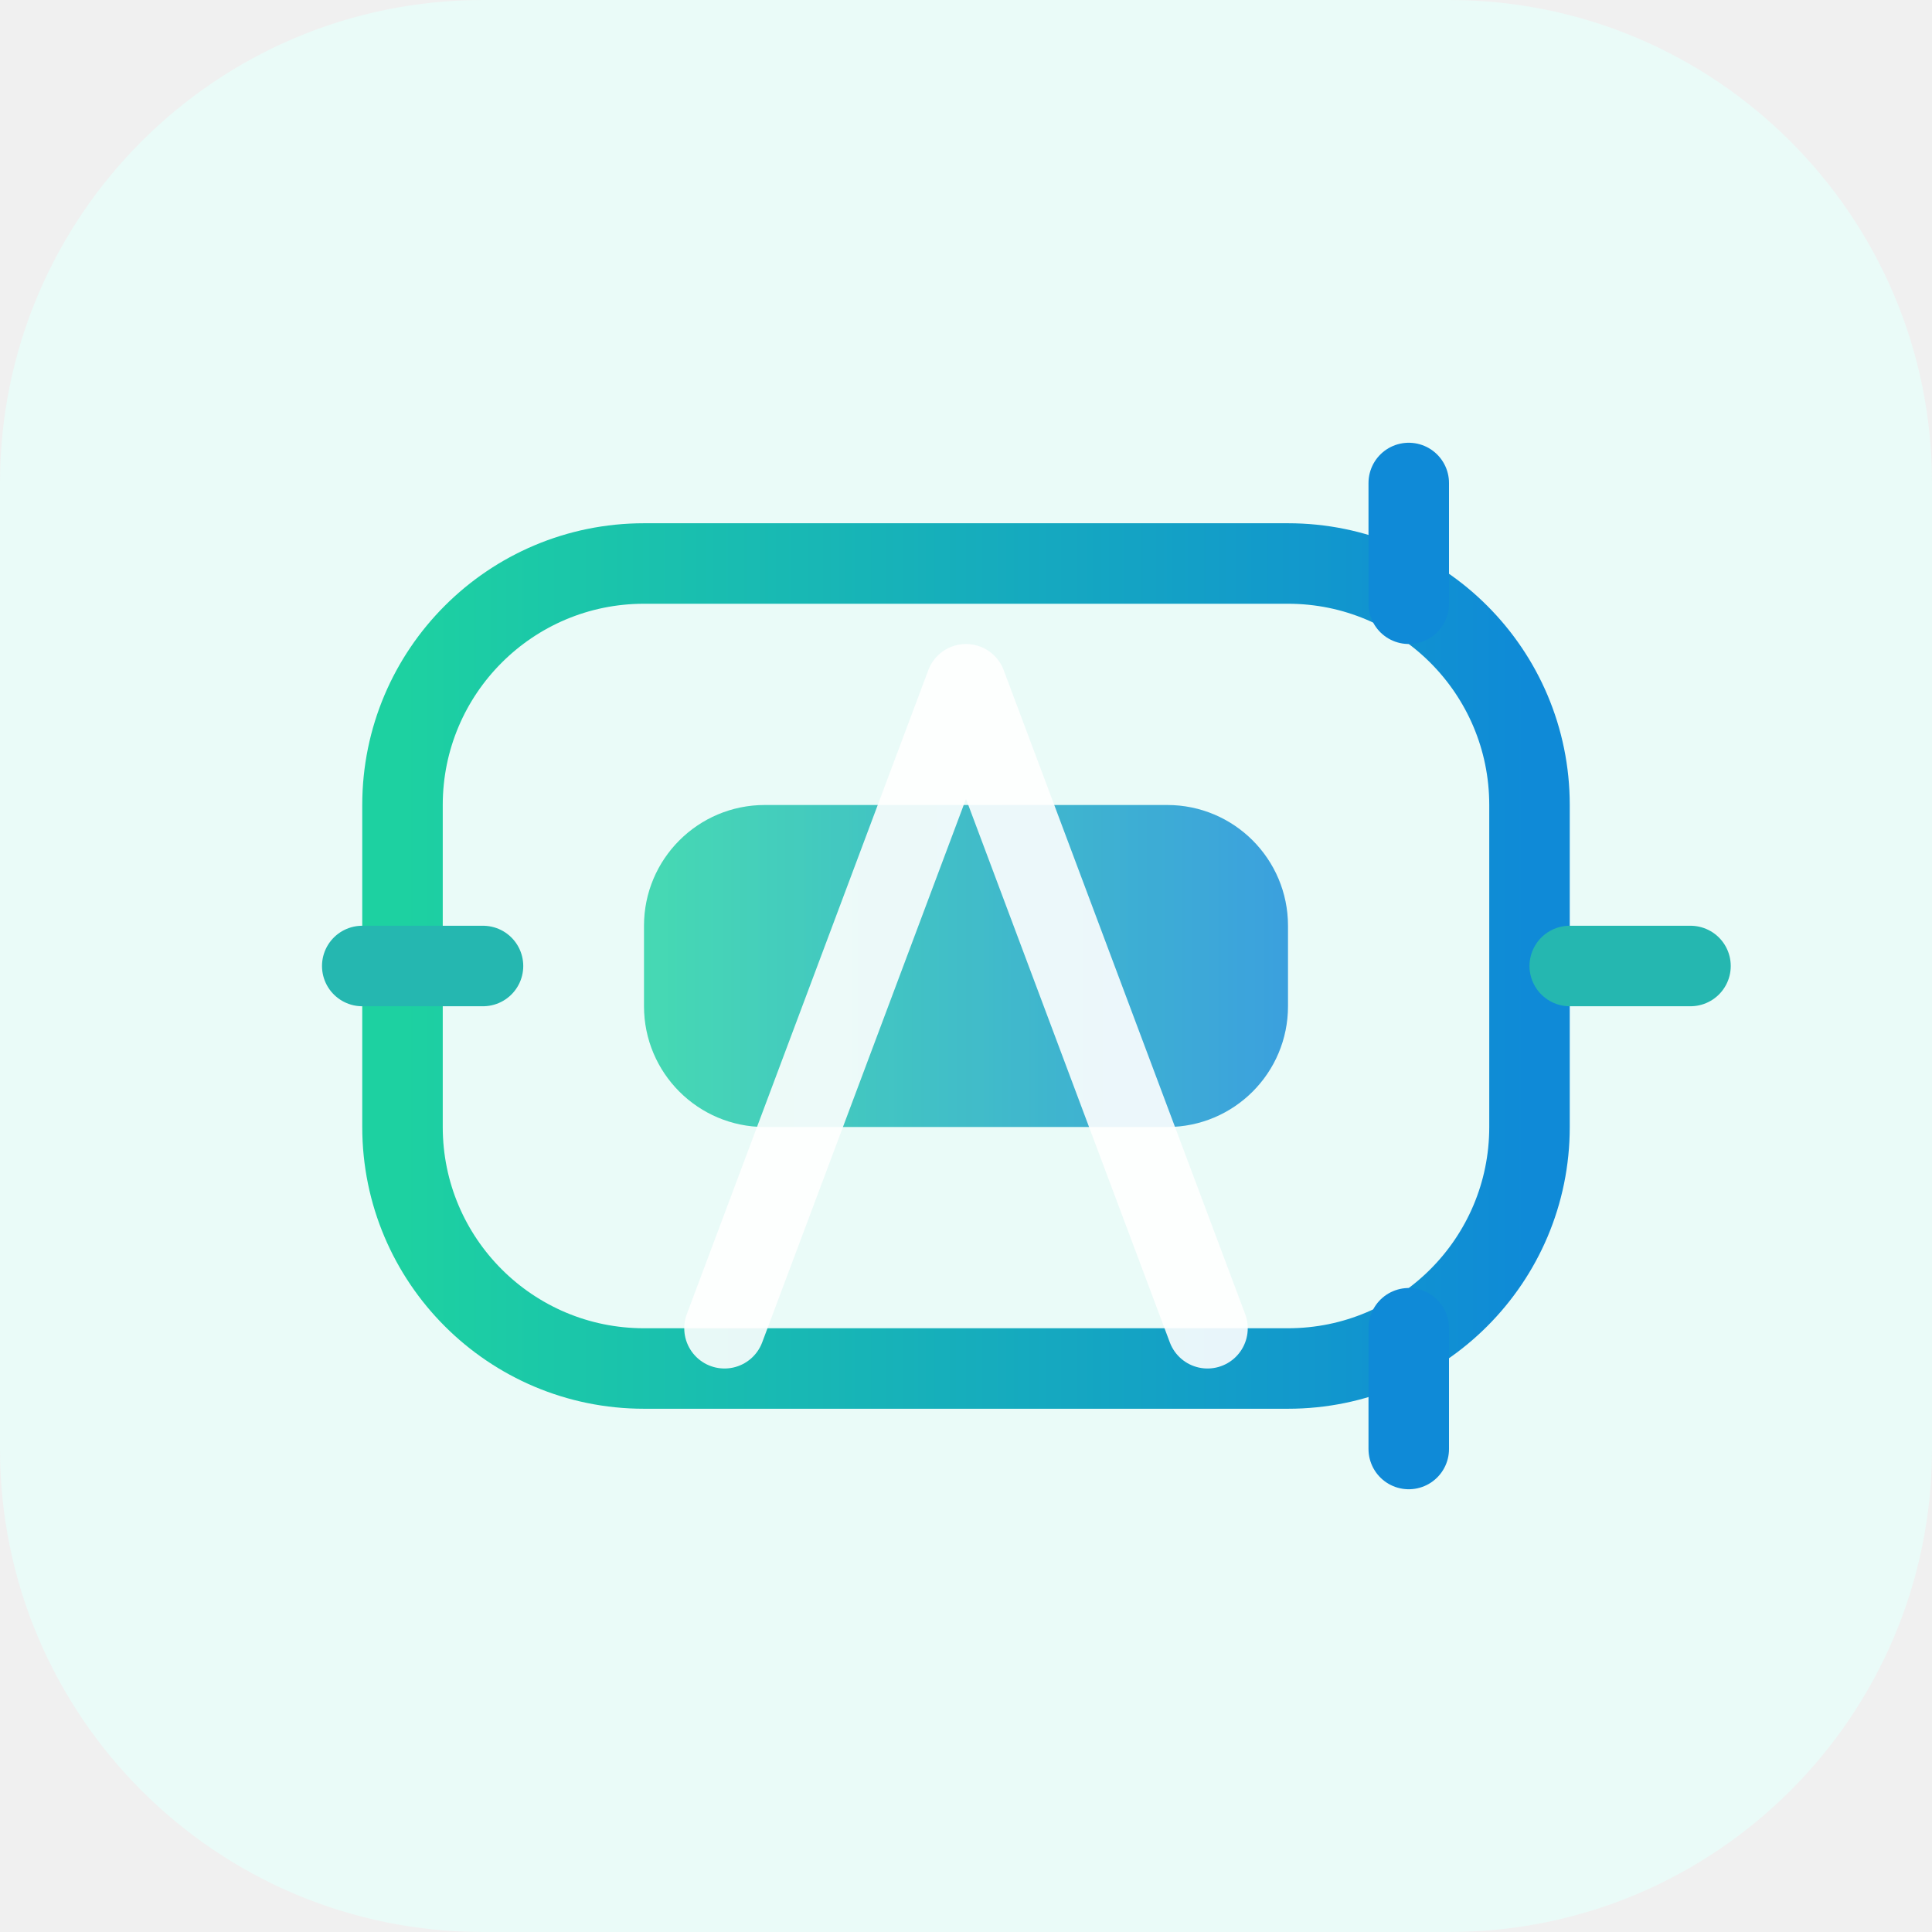
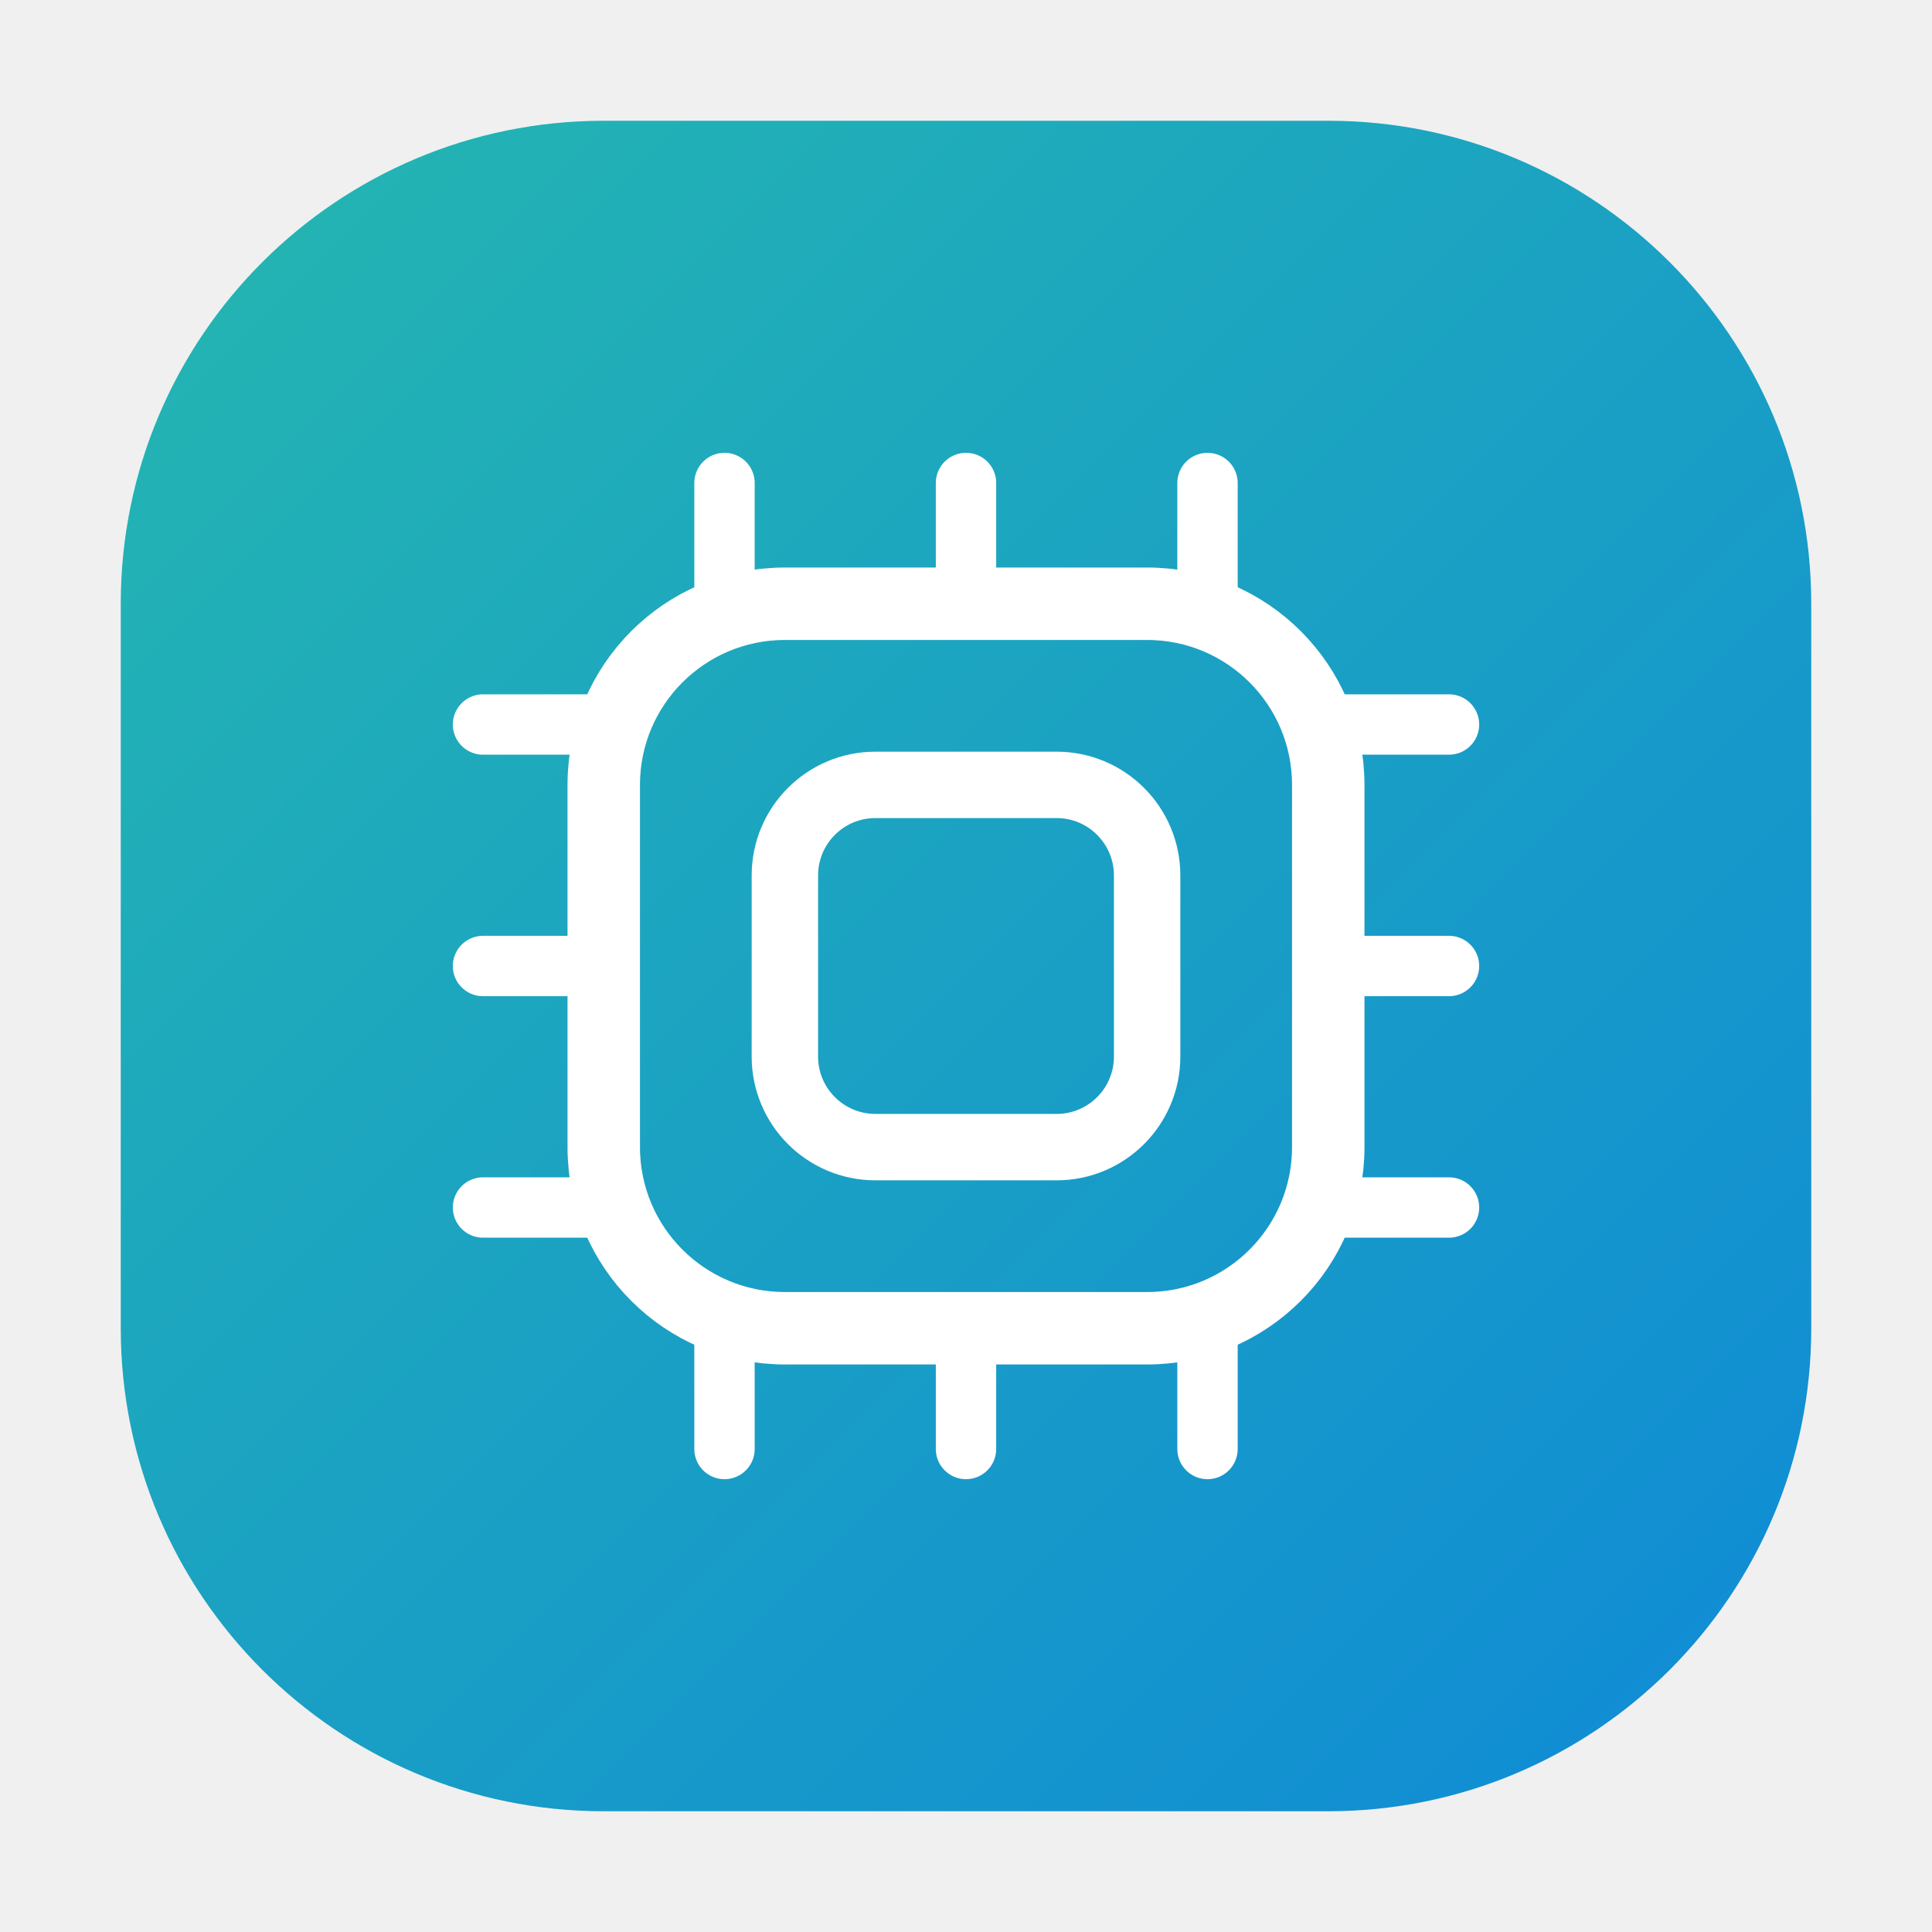
- <svg xmlns="http://www.w3.org/2000/svg" width="96" height="96" viewBox="0 0 96 96">
+ <svg xmlns="http://www.w3.org/2000/svg" width="64" height="64" viewBox="0 0 64 64">
  <defs>
-     <linearGradient id="ai" x1="0%" y1="0%" x2="100%" y2="0%">
-       <stop offset="0%" stop-color="#1DD1A1" />
+     <linearGradient id="gradAI" x1="0" y1="0" x2="1" y2="1">
+       <stop offset="0%" stop-color="#25B7B0" />
      <stop offset="100%" stop-color="#0F8AD7" />
    </linearGradient>
  </defs>
-   <rect width="96" height="96" rx="24" fill="#EAFBF8" />
-   <rect x="20" y="28" width="56" height="40" rx="12" stroke="url(#ai)" stroke-width="4" fill="none" />
-   <rect x="32" y="40" width="32" height="16" rx="6" fill="url(#ai)" opacity="0.8" />
-   <path d="M70 24 v6" stroke="#0F8AD7" stroke-width="4" stroke-linecap="round" />
-   <path d="M70 66 v6" stroke="#0F8AD7" stroke-width="4" stroke-linecap="round" />
-   <path d="M24 48 h-6" stroke="#25B7B0" stroke-width="4" stroke-linecap="round" />
-   <path d="M78 48 h6" stroke="#25B7B0" stroke-width="4" stroke-linecap="round" />
-   <polyline points="36,66 48,34 60,66" fill="none" stroke="#fff" stroke-width="4" stroke-linecap="round" stroke-linejoin="round" opacity="0.9" />
+   <rect x="4" y="4" width="56" height="56" rx="16" fill="url(#gradAI)" />
+   <rect x="20" y="20" width="24" height="24" rx="6" fill="none" stroke="#FFFFFF" stroke-width="2.4" />
+   <rect x="26" y="26" width="12" height="12" rx="3" fill="none" stroke="#FFFFFF" stroke-width="2.2" />
+   <line x1="24" y1="16" x2="24" y2="20" stroke="#FFFFFF" stroke-width="2.0" stroke-linecap="round" />
+   <line x1="32" y1="16" x2="32" y2="20" stroke="#FFFFFF" stroke-width="2.0" stroke-linecap="round" />
+   <line x1="40" y1="16" x2="40" y2="20" stroke="#FFFFFF" stroke-width="2.0" stroke-linecap="round" />
+   <line x1="24" y1="44" x2="24" y2="48" stroke="#FFFFFF" stroke-width="2.0" stroke-linecap="round" />
+   <line x1="32" y1="44" x2="32" y2="48" stroke="#FFFFFF" stroke-width="2.0" stroke-linecap="round" />
+   <line x1="40" y1="44" x2="40" y2="48" stroke="#FFFFFF" stroke-width="2.0" stroke-linecap="round" />
+   <line x1="16" y1="24" x2="20" y2="24" stroke="#FFFFFF" stroke-width="2.0" stroke-linecap="round" />
+   <line x1="16" y1="32" x2="20" y2="32" stroke="#FFFFFF" stroke-width="2.0" stroke-linecap="round" />
+   <line x1="16" y1="40" x2="20" y2="40" stroke="#FFFFFF" stroke-width="2.0" stroke-linecap="round" />
+   <line x1="44" y1="24" x2="48" y2="24" stroke="#FFFFFF" stroke-width="2.0" stroke-linecap="round" />
+   <line x1="44" y1="32" x2="48" y2="32" stroke="#FFFFFF" stroke-width="2.0" stroke-linecap="round" />
+   <line x1="44" y1="40" x2="48" y2="40" stroke="#FFFFFF" stroke-width="2.0" stroke-linecap="round" />
</svg>
